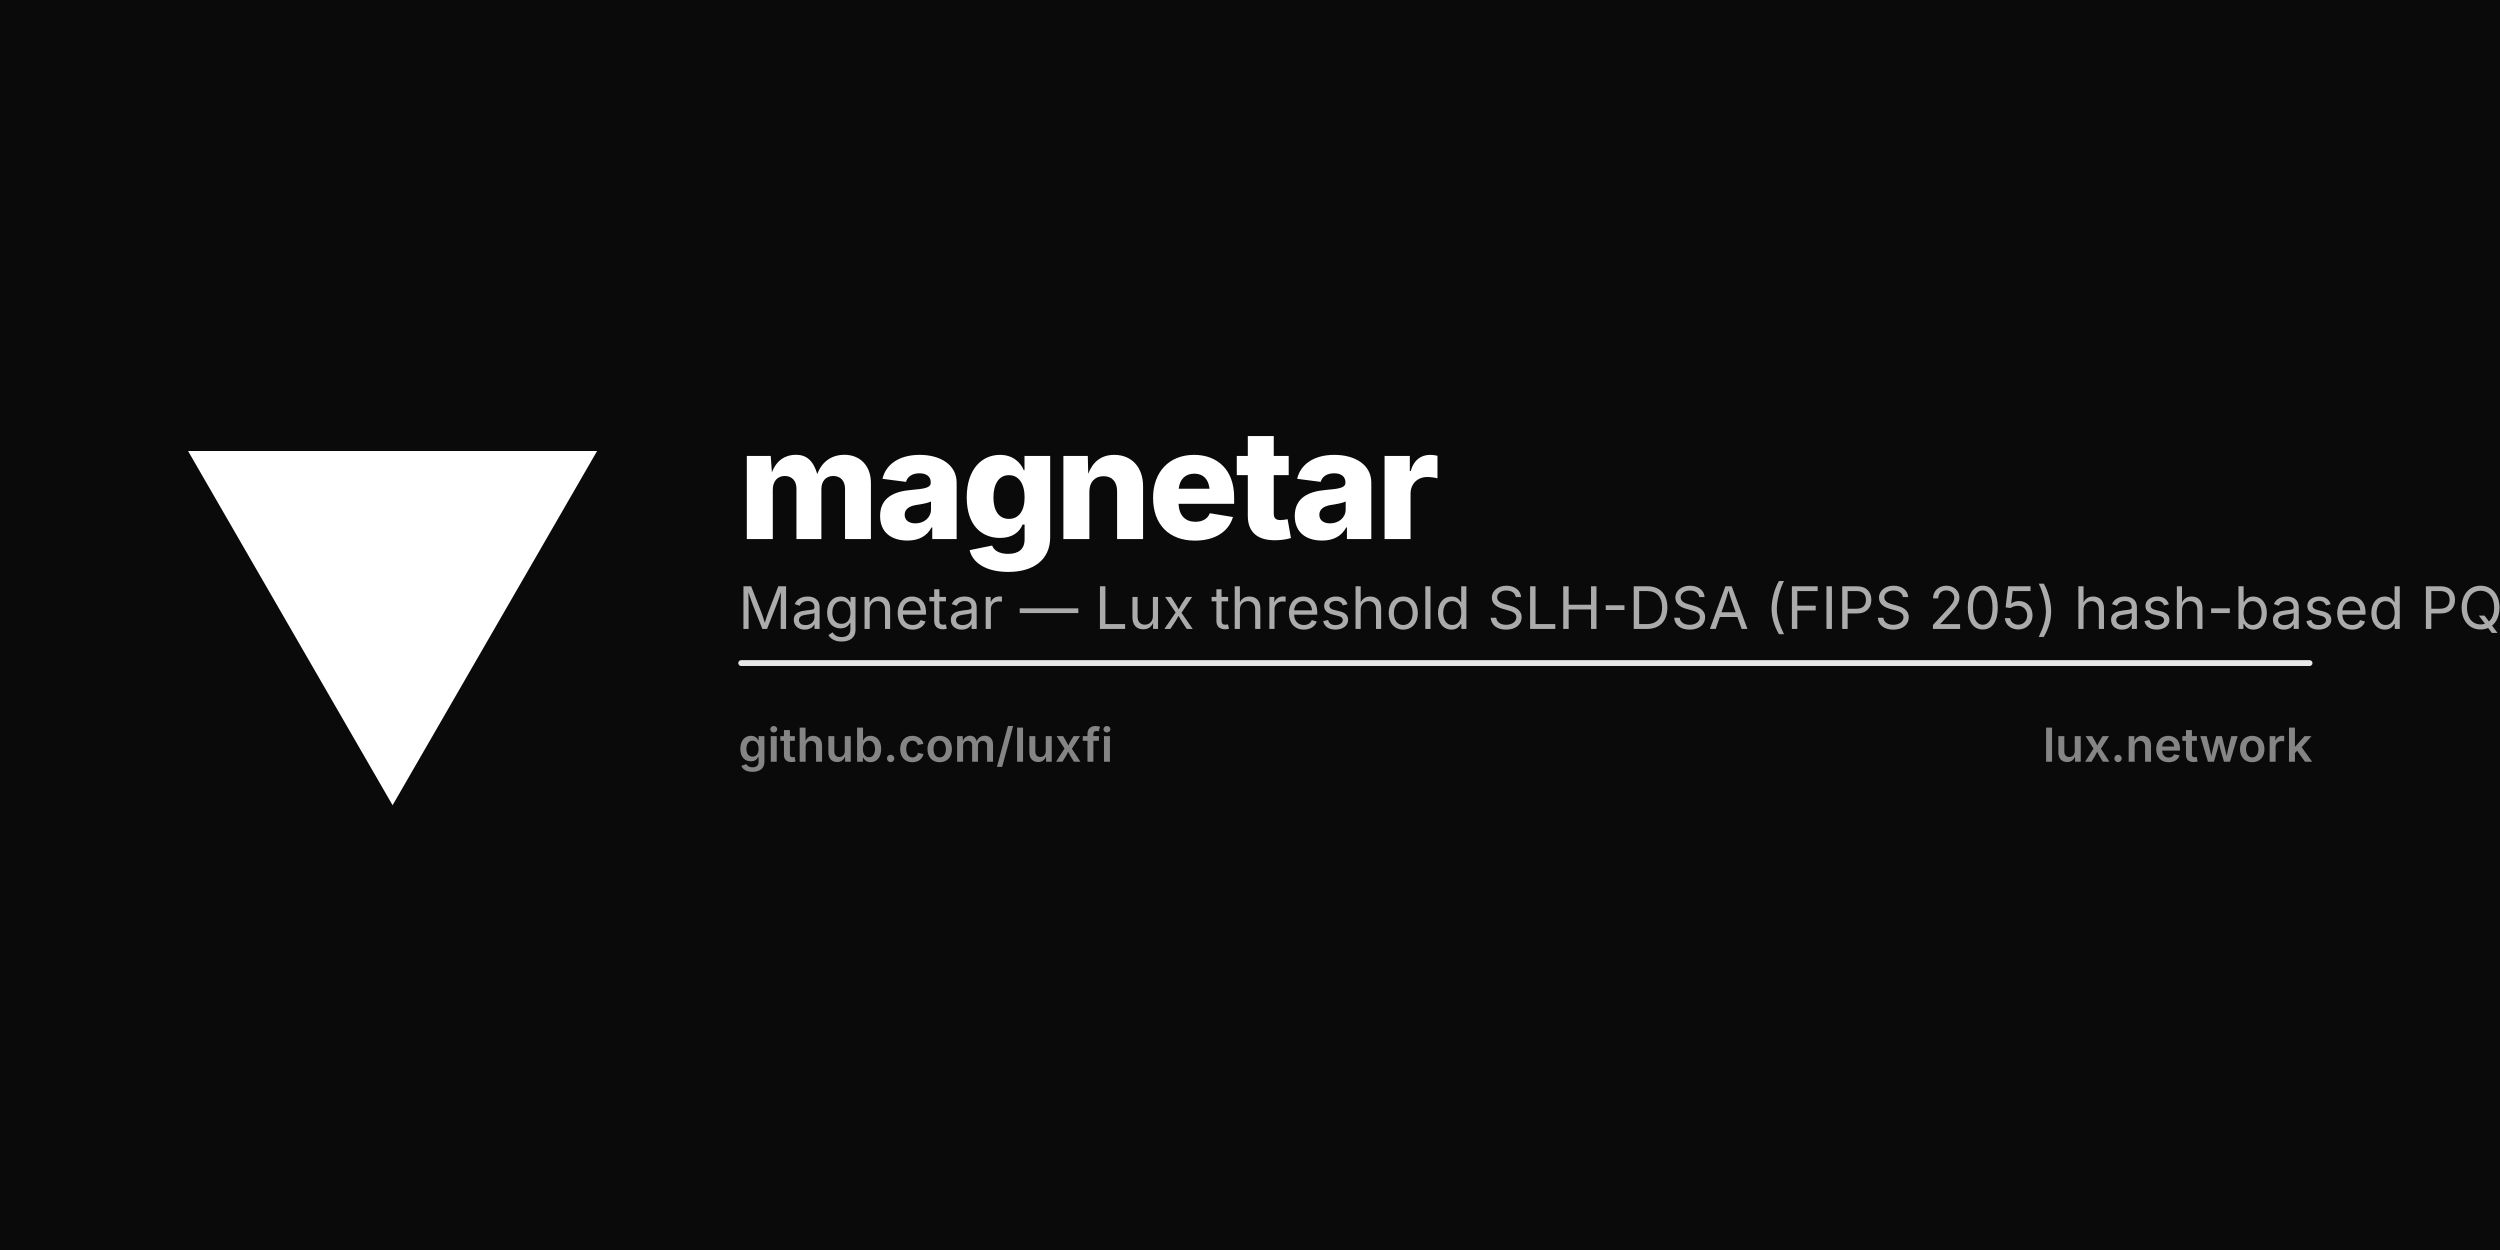
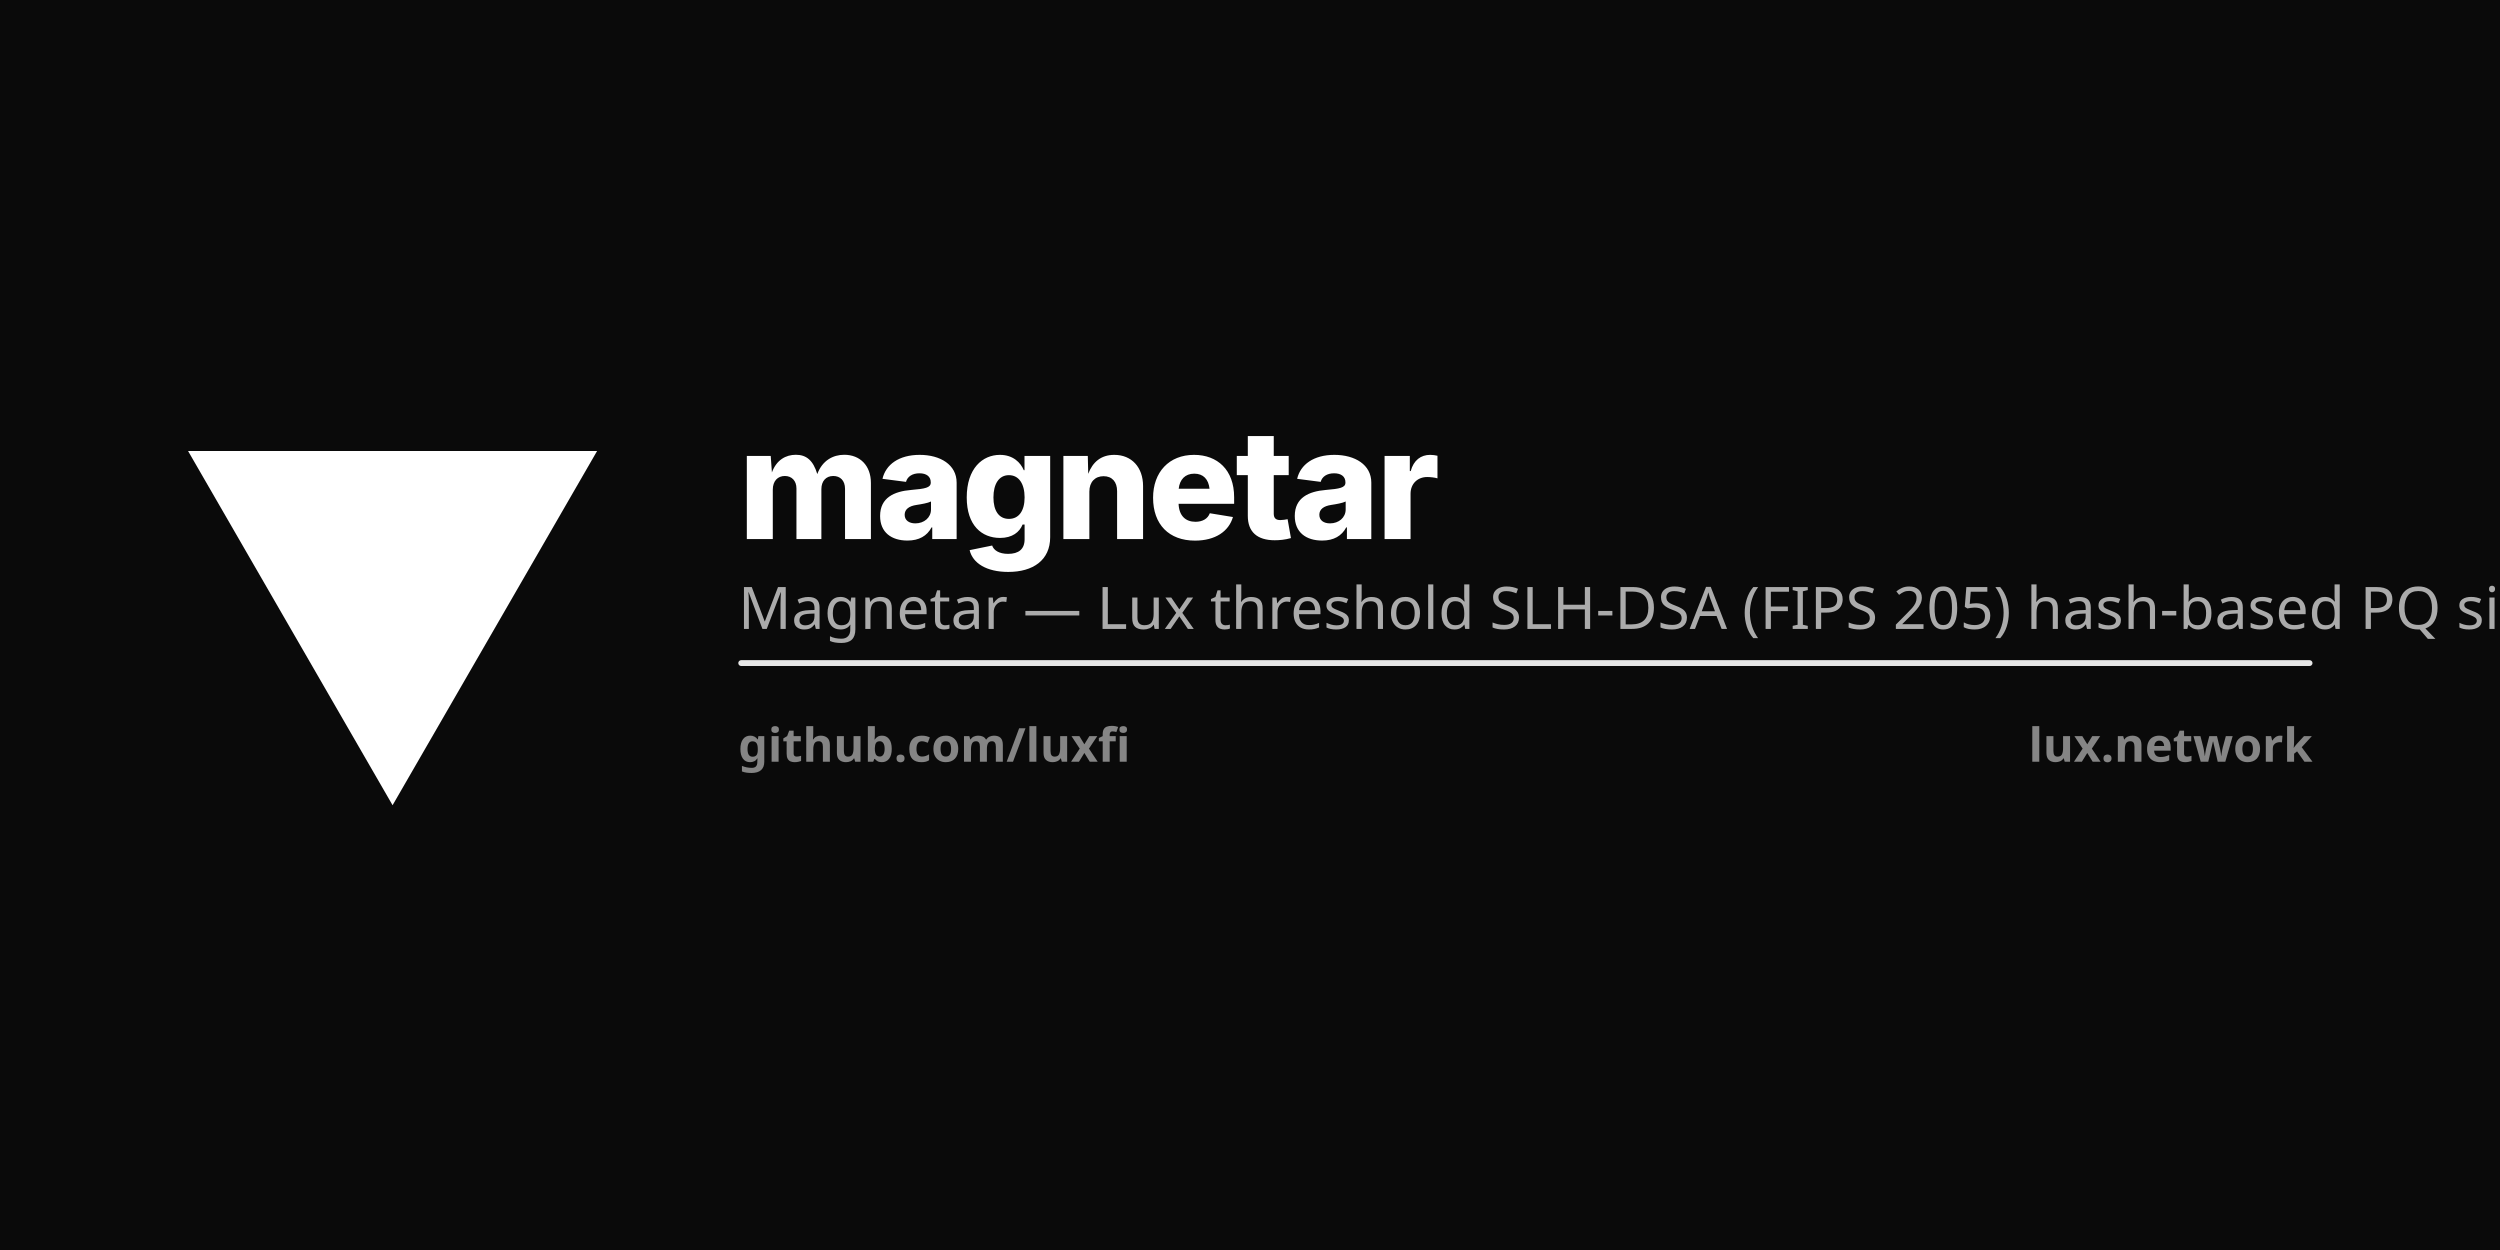
<svg xmlns="http://www.w3.org/2000/svg" width="1280" height="640" viewBox="0 0 1280 640" role="img" aria-label="magnetar">
  <rect width="1280" height="640" fill="#0A0A0A" />
  <svg x="96" y="215" width="210" height="210" viewBox="17 26 66 66">
    <path d="M50 88 L17.09 31 L82.91 31 Z" fill="#fff" />
  </svg>
-   <text x="378" y="276" font-family="Inter,system-ui,-apple-system,sans-serif" font-size="78" font-weight="800" letter-spacing="-2" fill="#ffffff">magnetar</text>
-   <text x="378" y="322" font-family="Inter,system-ui,sans-serif" font-size="30" fill="#ffffff" opacity=".66">Magnetar — Lux threshold SLH-DSA (FIPS 205) hash-based PQ signature…</text>
+   <text x="378" y="276" font-family="Zen,system-ui,-apple-system,sans-serif" font-size="78" font-weight="800" letter-spacing="-2" fill="#ffffff">magnetar</text>
+   <text x="378" y="322" font-family="Zen,system-ui,sans-serif" font-size="30" fill="#ffffff" opacity=".66">Magnetar — Lux threshold SLH-DSA (FIPS 205) hash-based PQ signature…</text>
  <rect x="378" y="338" width="806" height="3" rx="1.5" fill="#ffffff" opacity=".9" />
-   <text x="378" y="390" font-family="Inter,system-ui,sans-serif" font-size="24" font-weight="600" fill="#ffffff" opacity=".5">github.com/luxfi</text>
-   <text x="1184" y="390" text-anchor="end" font-family="Inter,system-ui,sans-serif" font-size="24" font-weight="600" fill="#ffffff" opacity=".5">lux.network</text>
+   <text x="378" y="390" font-family="Zen,system-ui,sans-serif" font-size="24" font-weight="600" fill="#ffffff" opacity=".5">github.com/luxfi</text>
+   <text x="1184" y="390" text-anchor="end" font-family="Zen,system-ui,sans-serif" font-size="24" font-weight="600" fill="#ffffff" opacity=".5">lux.network</text>
</svg>
